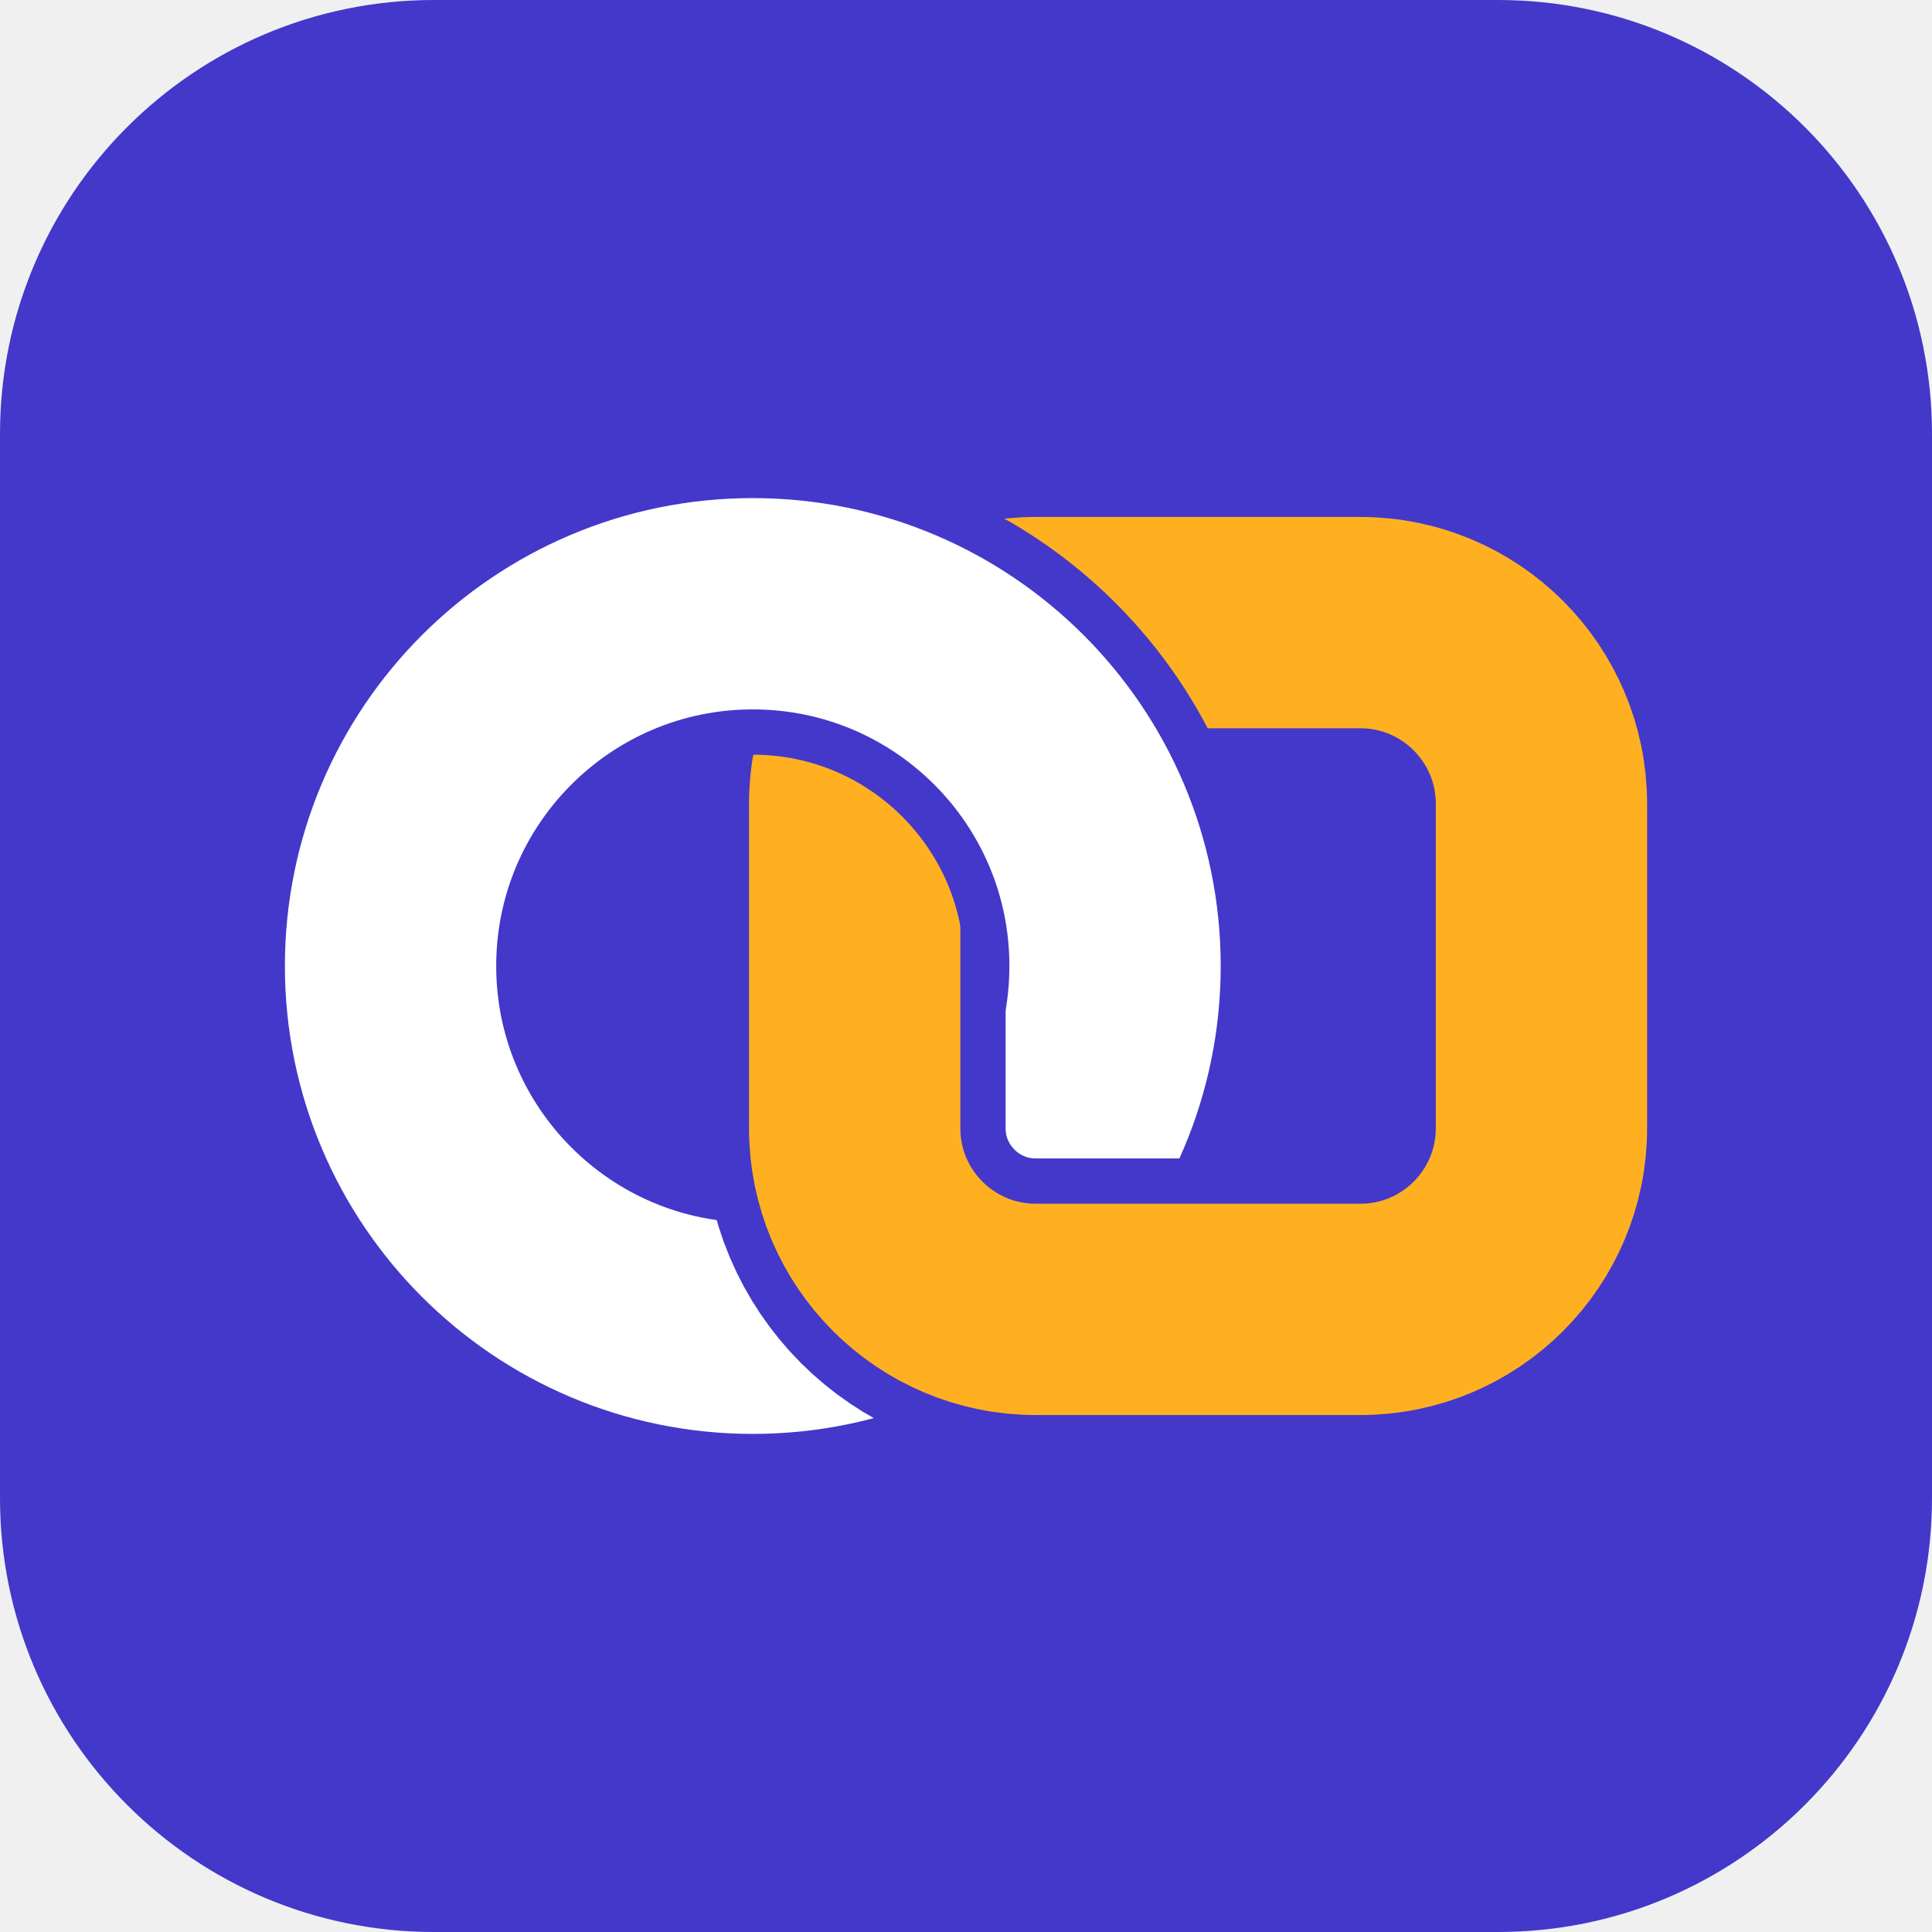
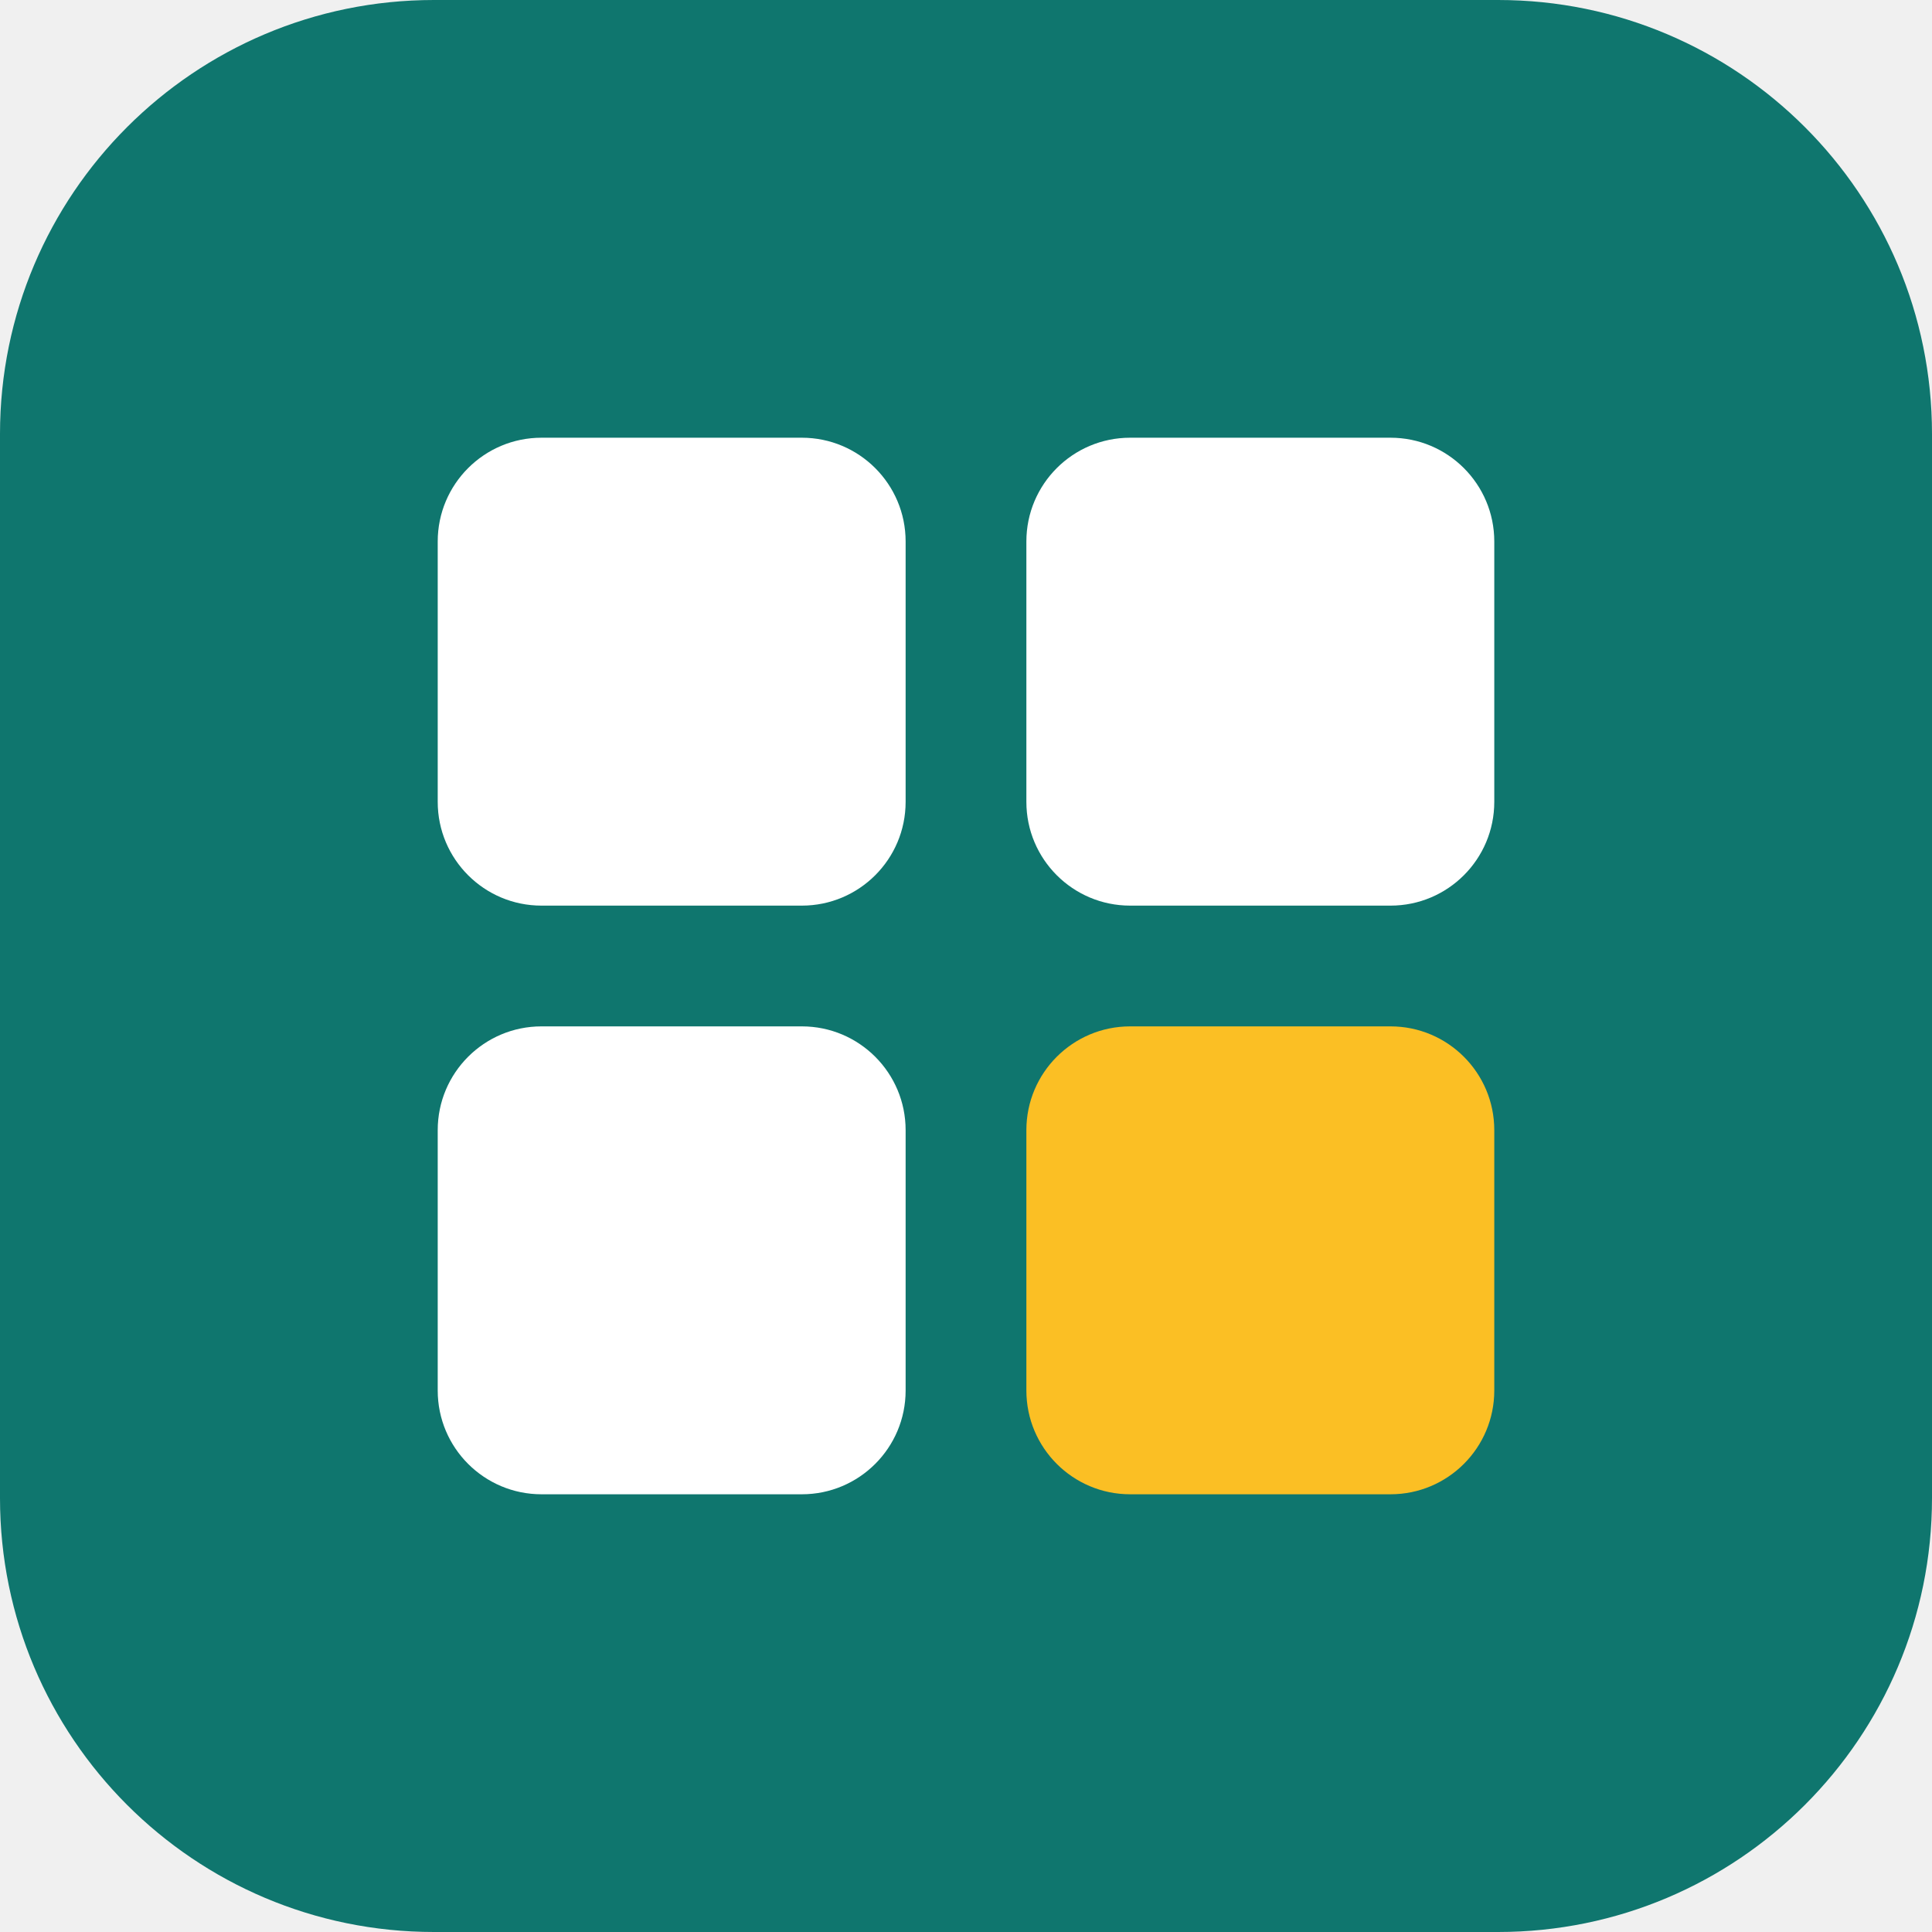
<svg xmlns="http://www.w3.org/2000/svg" width="1024" height="1024" viewBox="0 0 1024 1024">
-   <defs>
-     <clipPath id="ieum-upper">
-       <rect width="1024" height="512" />
-     </clipPath>
-     <clipPath id="ieum-lower">
-       <rect y="512" width="1024" height="512" />
-     </clipPath>
-     <mask id="ieum-under-ring" maskUnits="userSpaceOnUse" x="0" y="0" width="1024" height="1024">
-       <rect width="1024" height="1024" fill="#fff" />
-       <circle cx="399" cy="512" r="192" fill="none" stroke="#000" stroke-width="160" clip-path="url(#ieum-upper)" />
-     </mask>
-     <mask id="ieum-under-square" maskUnits="userSpaceOnUse" x="0" y="0" width="1024" height="1024">
-       <rect width="1024" height="1024" fill="#fff" />
-       <rect x="453" y="330" width="364" height="364" rx="96" fill="none" stroke="#000" stroke-width="160" clip-path="url(#ieum-lower)" />
-     </mask>
-   </defs>
-   <rect width="1024" height="1024" rx="230" fill="#4338CA" />
-   <g fill="none" stroke-width="112">
-     <rect x="453" y="330" width="364" height="364" rx="96" stroke="#FFB020" mask="url(#ieum-under-ring)" />
-     <circle cx="399" cy="512" r="192" stroke="#FFFFFF" mask="url(#ieum-under-square)" />
-   </g>
+   <rect width="1024" height="1024" rx="230" fill="#0F766E" />
+   <rect x="232" y="232" width="248" height="248" rx="55" fill="#FFFFFF" />
+   <rect x="544" y="232" width="248" height="248" rx="55" fill="#FFFFFF" />
+   <rect x="232" y="544" width="248" height="248" rx="55" fill="#FFFFFF" />
+   <rect x="544" y="544" width="248" height="248" rx="55" fill="#FBBF24" />
</svg>
